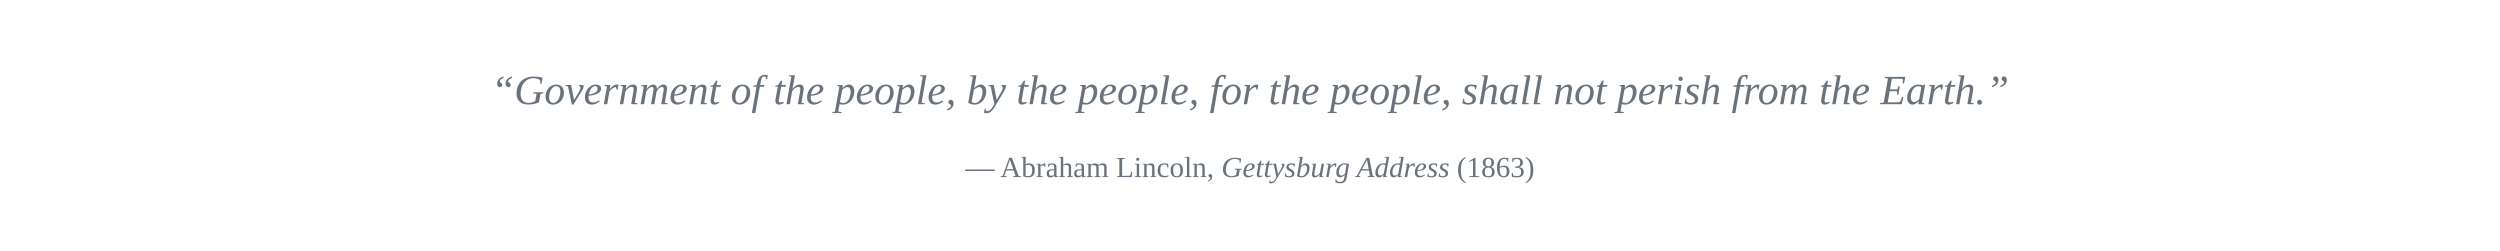
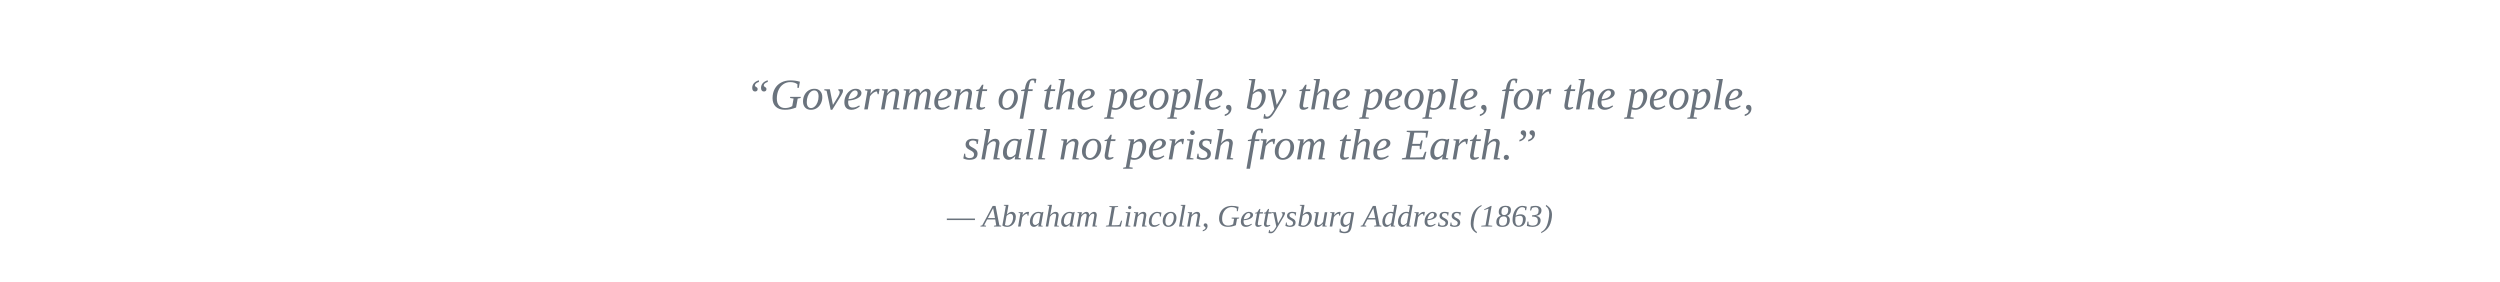
- <svg xmlns="http://www.w3.org/2000/svg" width="1200" height="120" viewBox="0 0 1200 120">
+ <svg xmlns="http://www.w3.org/2000/svg" width="1600" height="180" viewBox="0 0 1600 180">
  <style>
-     .q  { font: italic 20px "Georgia","Times New Roman",serif; fill: #6a737d; }
-     .by { font: 14px "Georgia","Times New Roman",serif; fill: #6a737d; }
+     .q  { font: italic 28px "Georgia","Times New Roman",serif; fill: #6a737d; }
+     .by { font: italic 20px "Georgia","Times New Roman",serif; fill: #6a737d; }
  </style>
-   <text x="600" y="50" text-anchor="middle" class="q">“Government of the people, by the people, for the people, shall not perish from the Earth.”</text>
-   <text x="600" y="85" text-anchor="middle" class="by">— Abraham Lincoln, <tspan font-style="italic">Gettysburg Address</tspan> (1863)</text>
+   <text x="800" y="70" text-anchor="middle" class="q">“Government of the people, by the people, for the people,</text>
+   <text x="800" y="102" text-anchor="middle" class="q">shall not perish from the Earth.”</text>
+   <text x="800" y="145" text-anchor="middle" class="by">— Abraham Lincoln, Gettysburg Address (1863)</text>
</svg>
